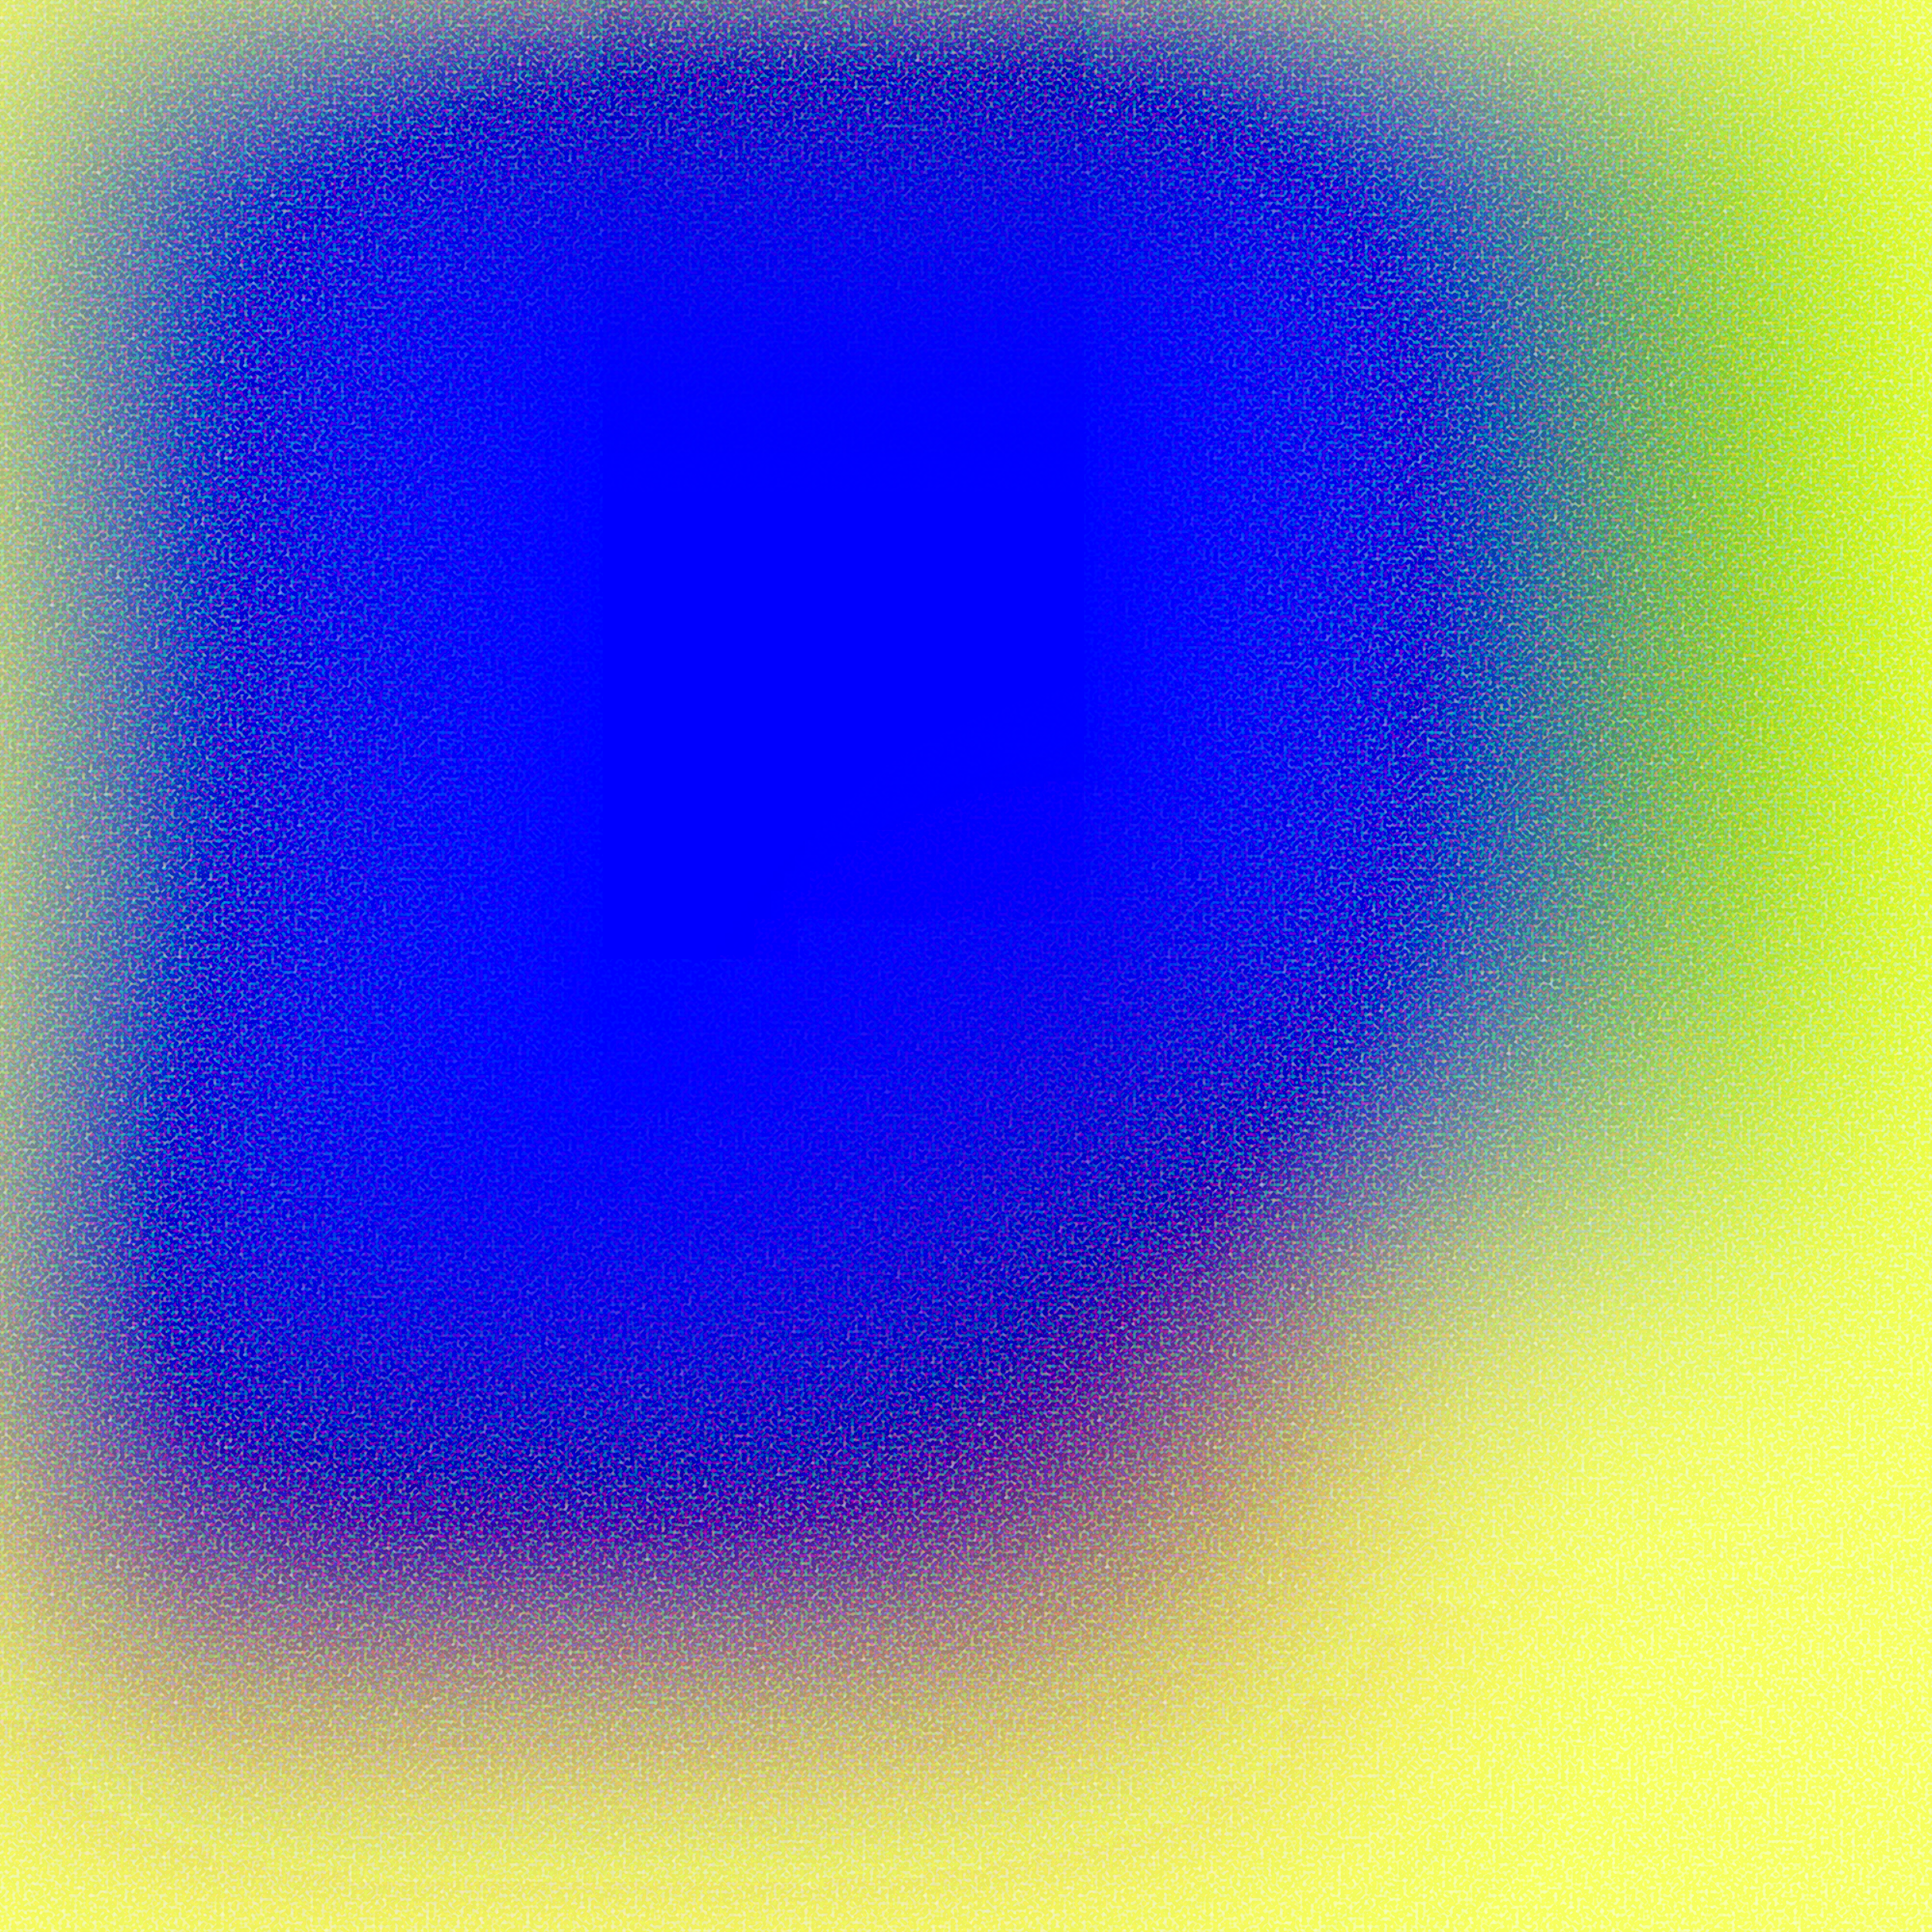
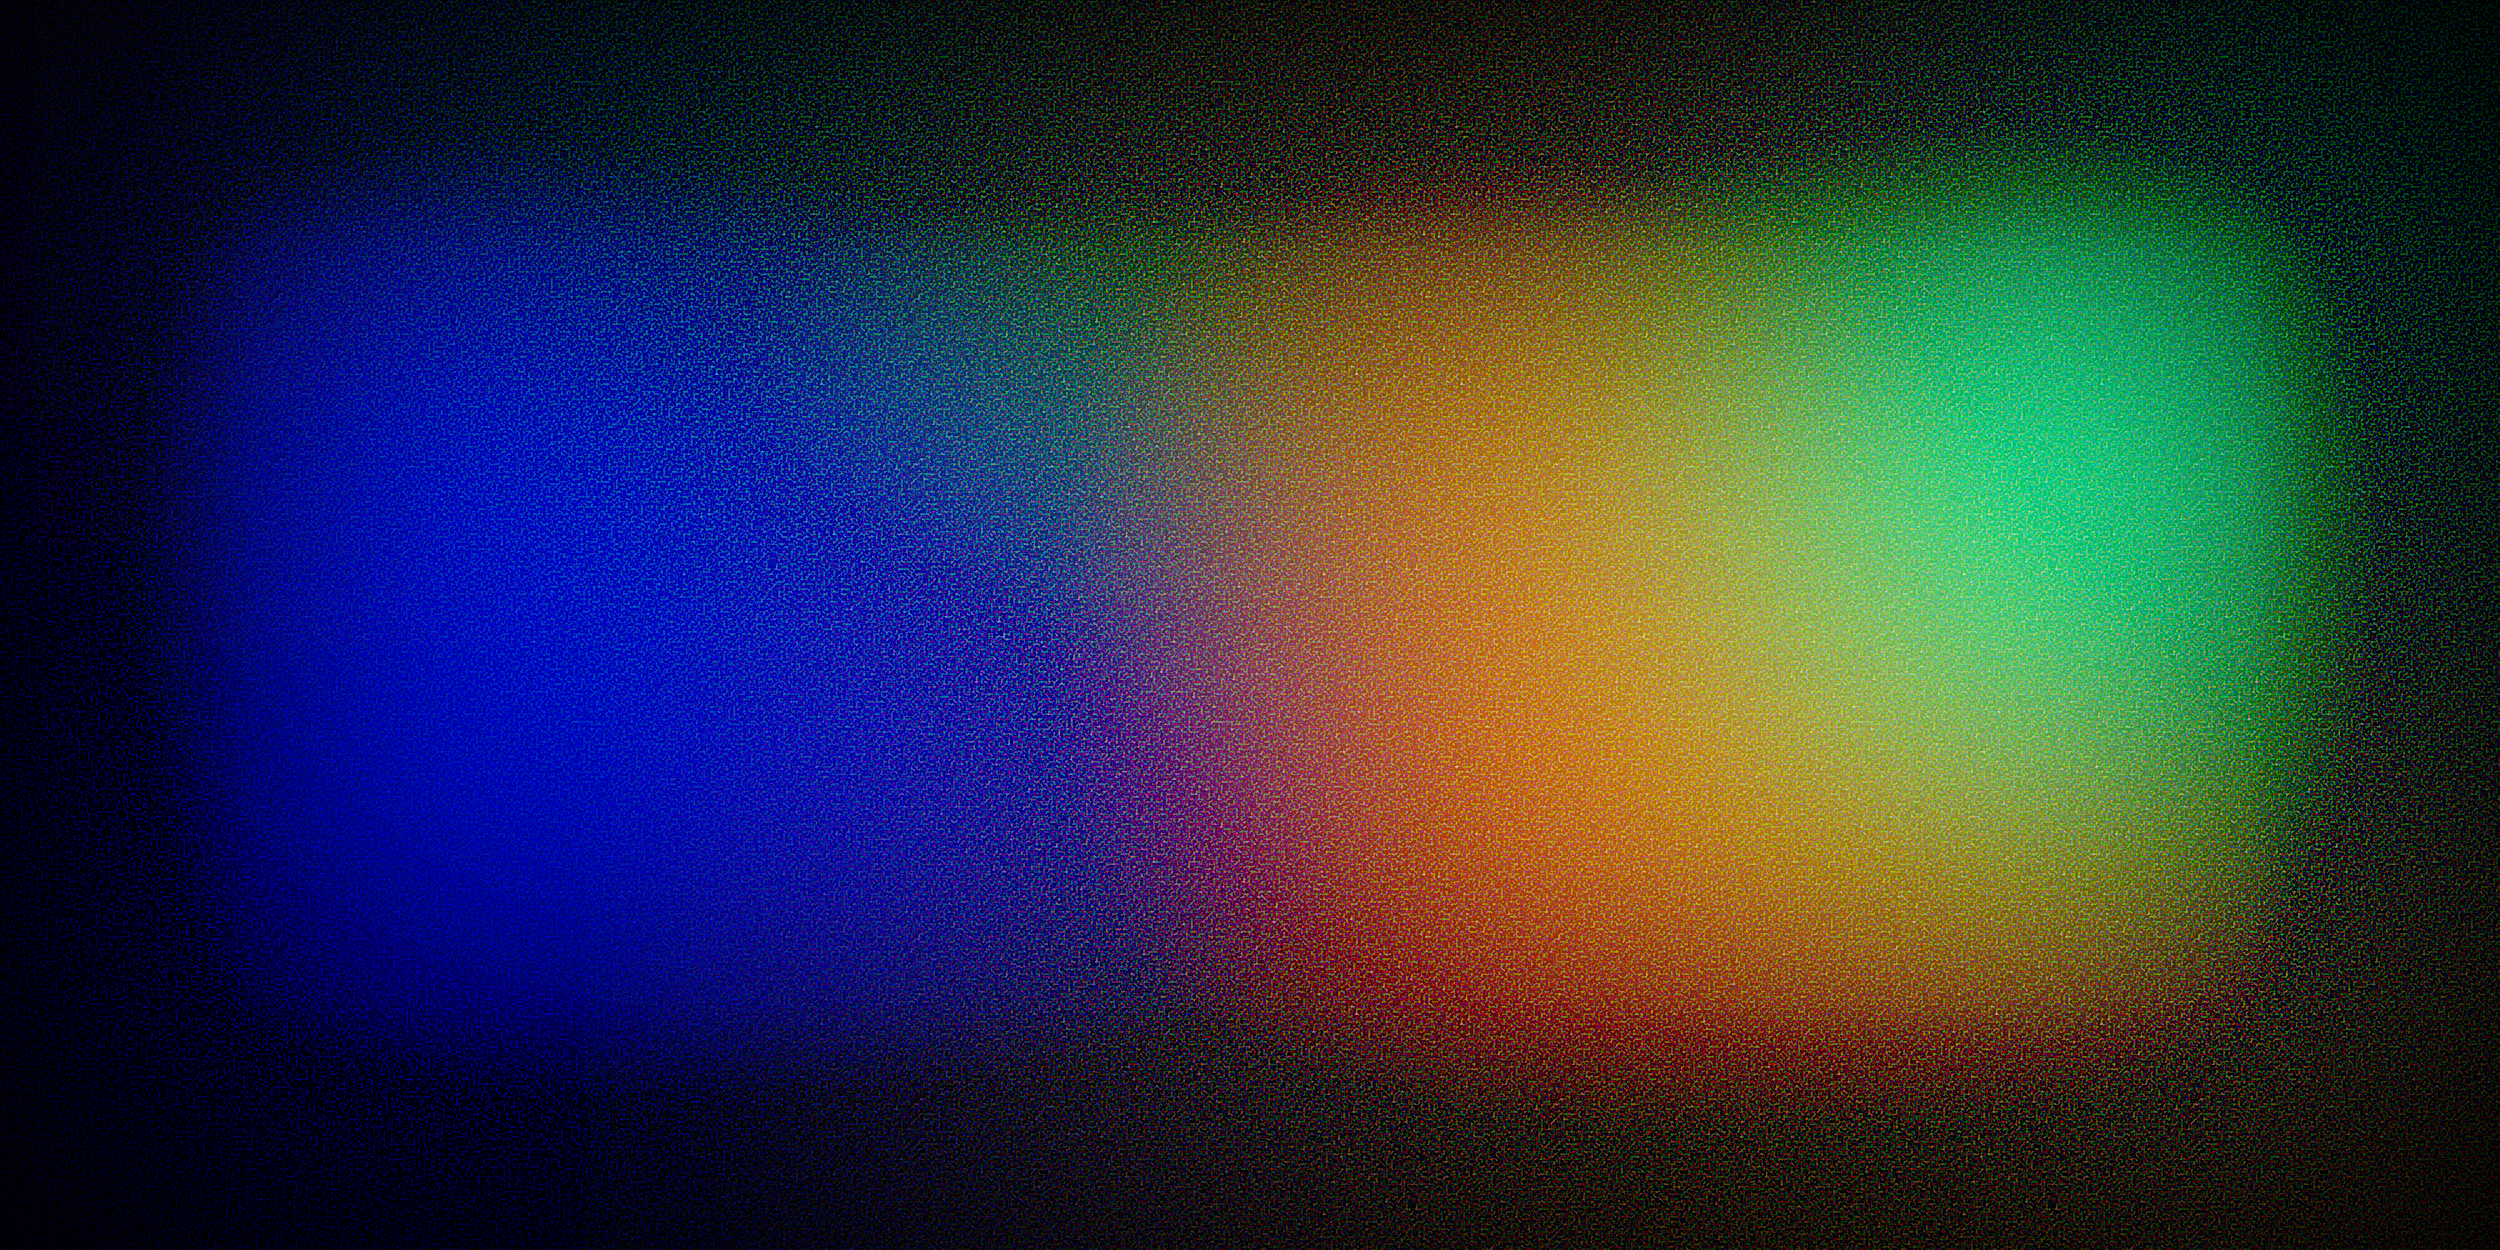
- <svg xmlns="http://www.w3.org/2000/svg" id="mesh-gradient" width="500" height="500" viewBox="0 0 500 500">
+ <svg xmlns="http://www.w3.org/2000/svg" id="mesh-gradient" width="1000" height="500" viewBox="0 0 1000 500">
  <defs>
-     <filter id="blur" filterUnits="userSpaceOnUse" x="0" y="0" width="500" height="500">
-       <feGaussianBlur stdDeviation="80" />
+     <filter id="blur" filterUnits="userSpaceOnUse" x="0" y="0" width="1000" height="500">
+       <feGaussianBlur stdDeviation="130" />
    </filter>
    <filter id="noise" x="0" y="0" width="100%" height="100%">
      <feTurbulence type="fractalNoise" baseFrequency="1" octaves="3" result="turbulence" stitchTiles="stitch" />
      <feBlend in="SourceGraphic" in2="turbulence" mode="overlay" />
    </filter>
  </defs>
-   <rect id="background" width="100%" height="100%" fill="#FAFFAE" />
-   <g id="swatches" width="500" height="500" filter="url(#blur)">
-     <rect x="-130.257" y="-48.65" width="432.65" height="454.036" fill="#9c4236" />
-     <rect x="-229.217" y="16.906" width="505.605" height="371.018" fill="#001EFF" />
-     <rect x="-52.708" y="-225.779" width="569.645" height="513.841" fill="#D1FE06" />
-     <rect x="28.899" y="-192.537" width="378.791" height="486.769" fill="#0000ff" />
+   <rect id="background" width="100%" height="100%" fill="#000000" />
+   <g id="swatches" width="1000" height="500" filter="url(#blur)">
+     <rect x="-482.615" y="-441.264" width="1029.974" height="942.117" fill="#00E59F" />
+     <rect x="-172.1" y="-85.982" width="436.383" height="411.837" fill="#2000FF" />
+     <rect x="498.946" y="-282.26" width="841.091" height="1019.789" fill="#FFA854" />
+     <rect x="-56.319" y="166.898" width="538.028" height="382.377" fill="#0600DB" />
+     <rect x="702.312" y="-224.544" width="354.389" height="547.914" fill="#00FFD3" />
  </g>
-   <rect x="0" y="0" width="500" height="500" style="mix-blend-mode: overlay; filter: url(#noise); opacity: 100%" />
+   <rect x="0" y="0" width="1000" height="500" style="mix-blend-mode: overlay; filter: url(#noise); opacity: 100%" />
</svg>
